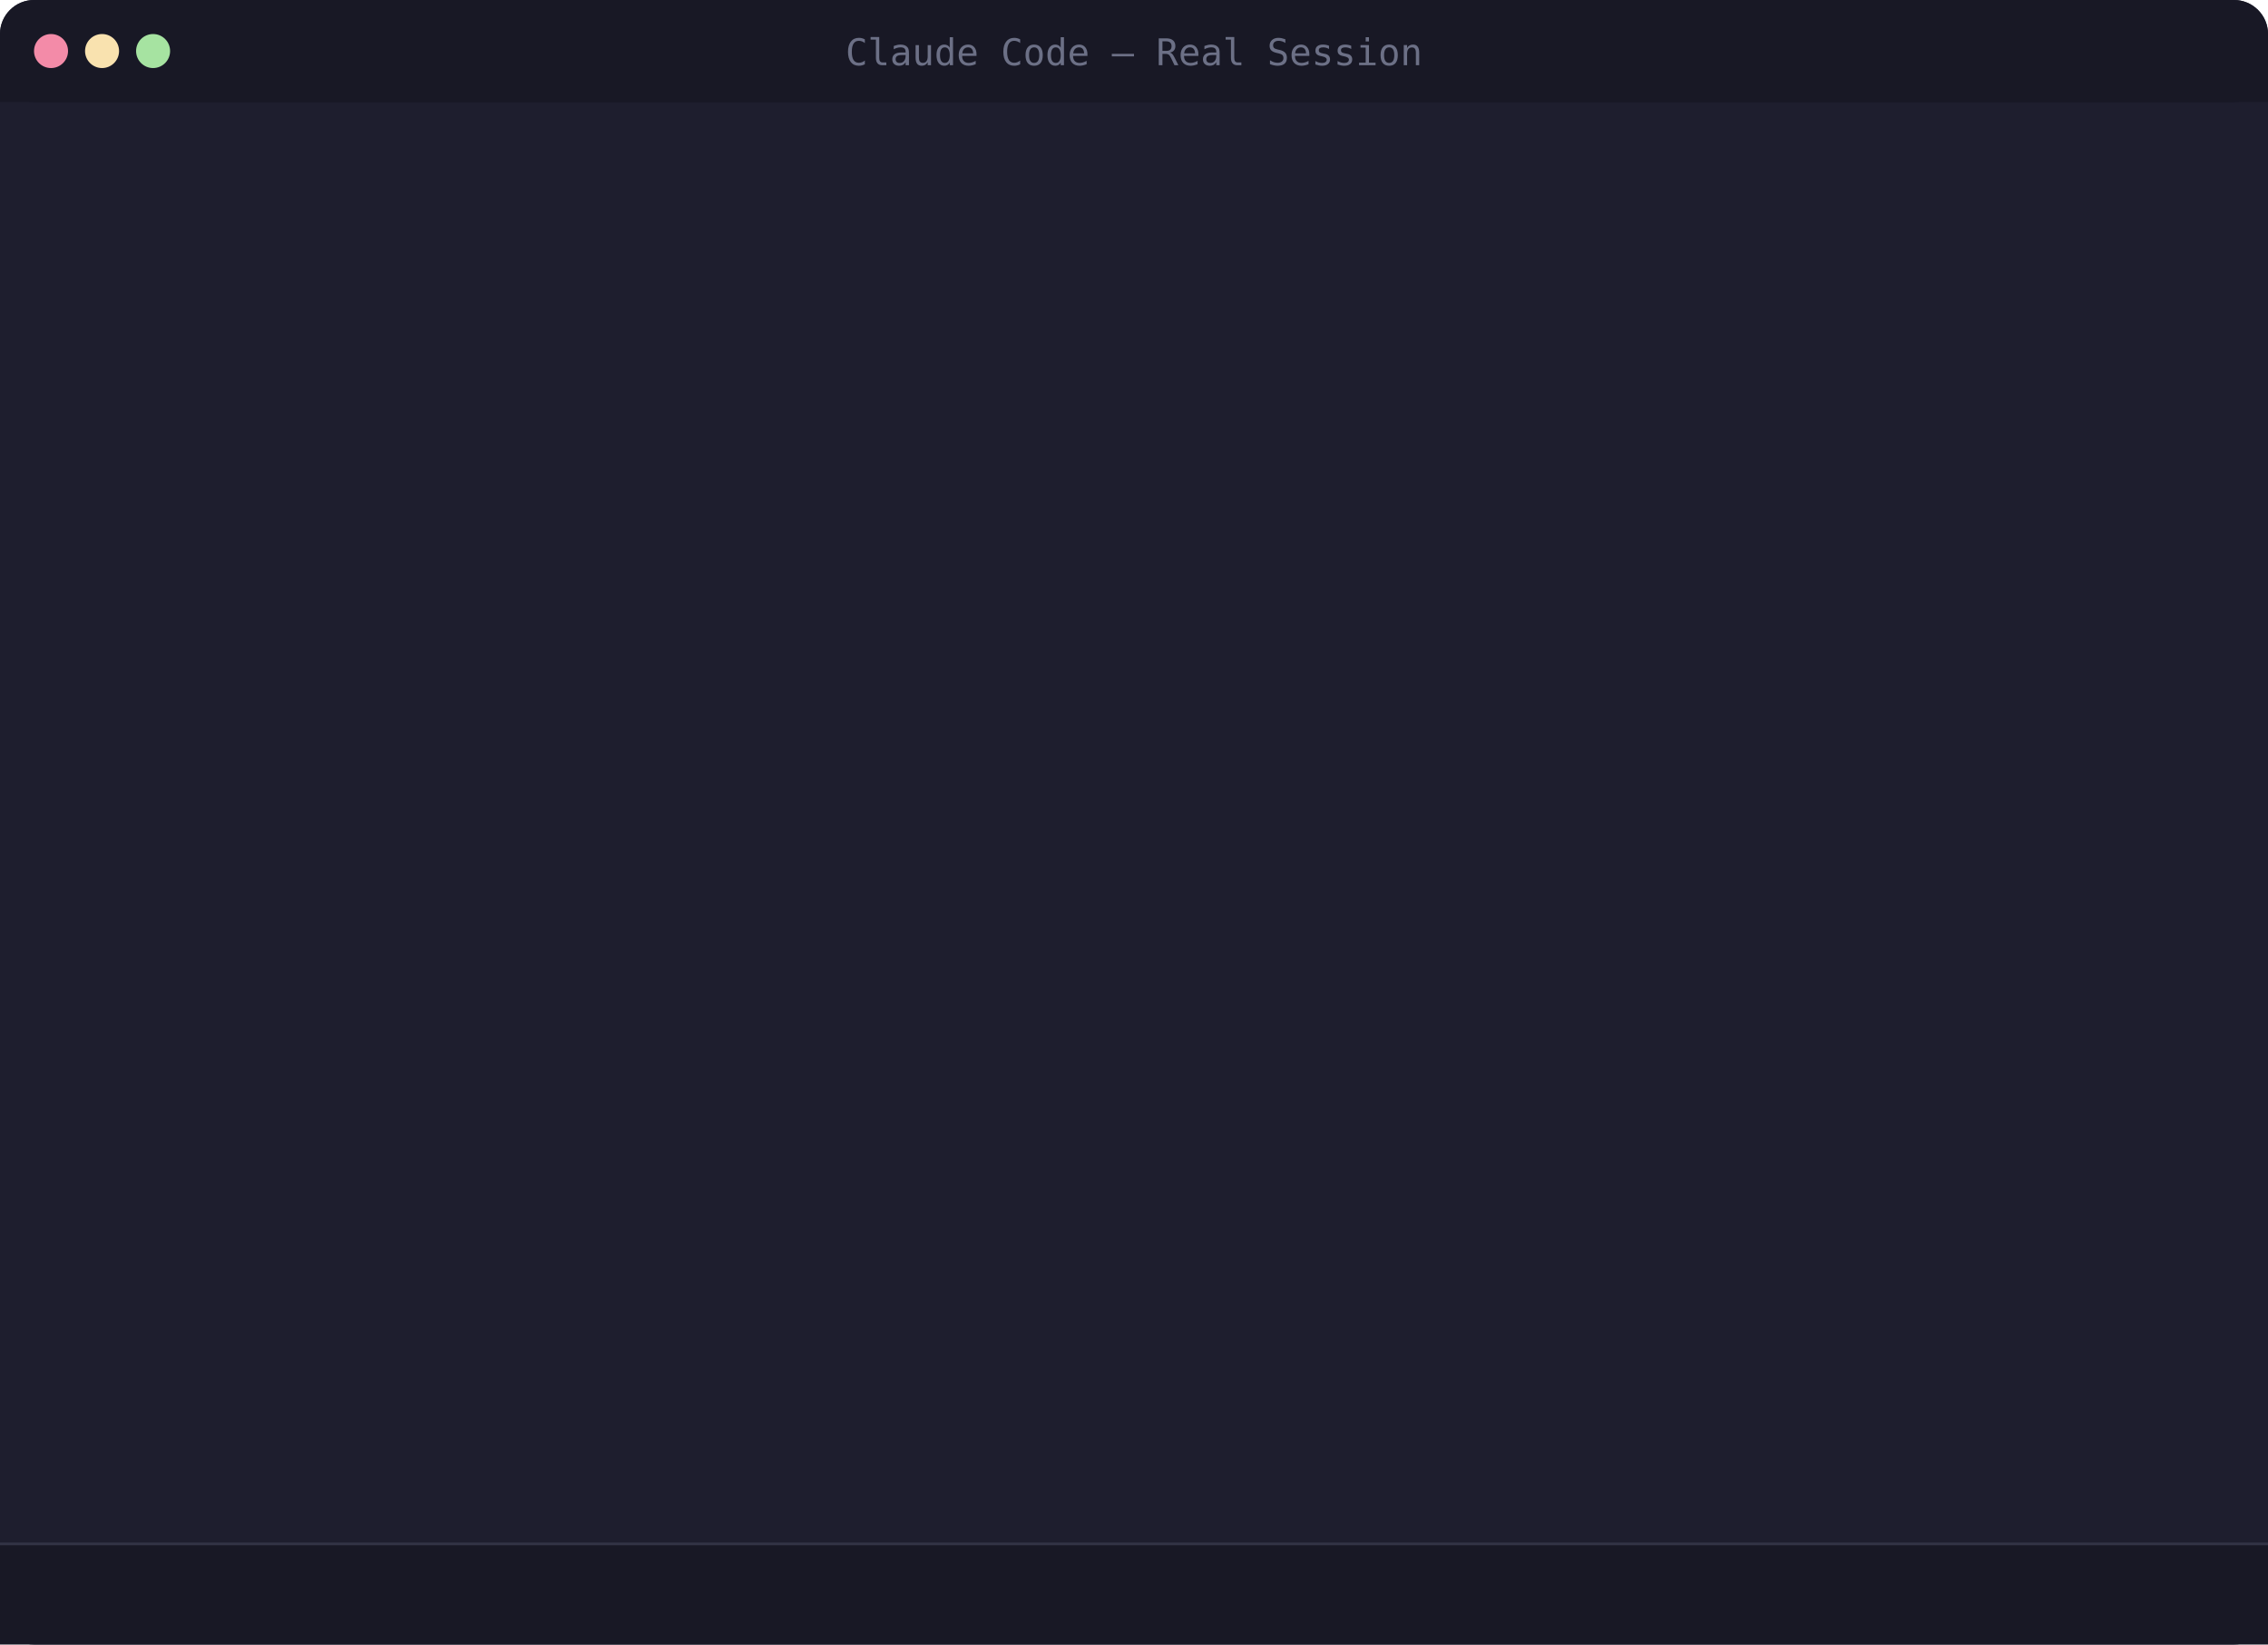
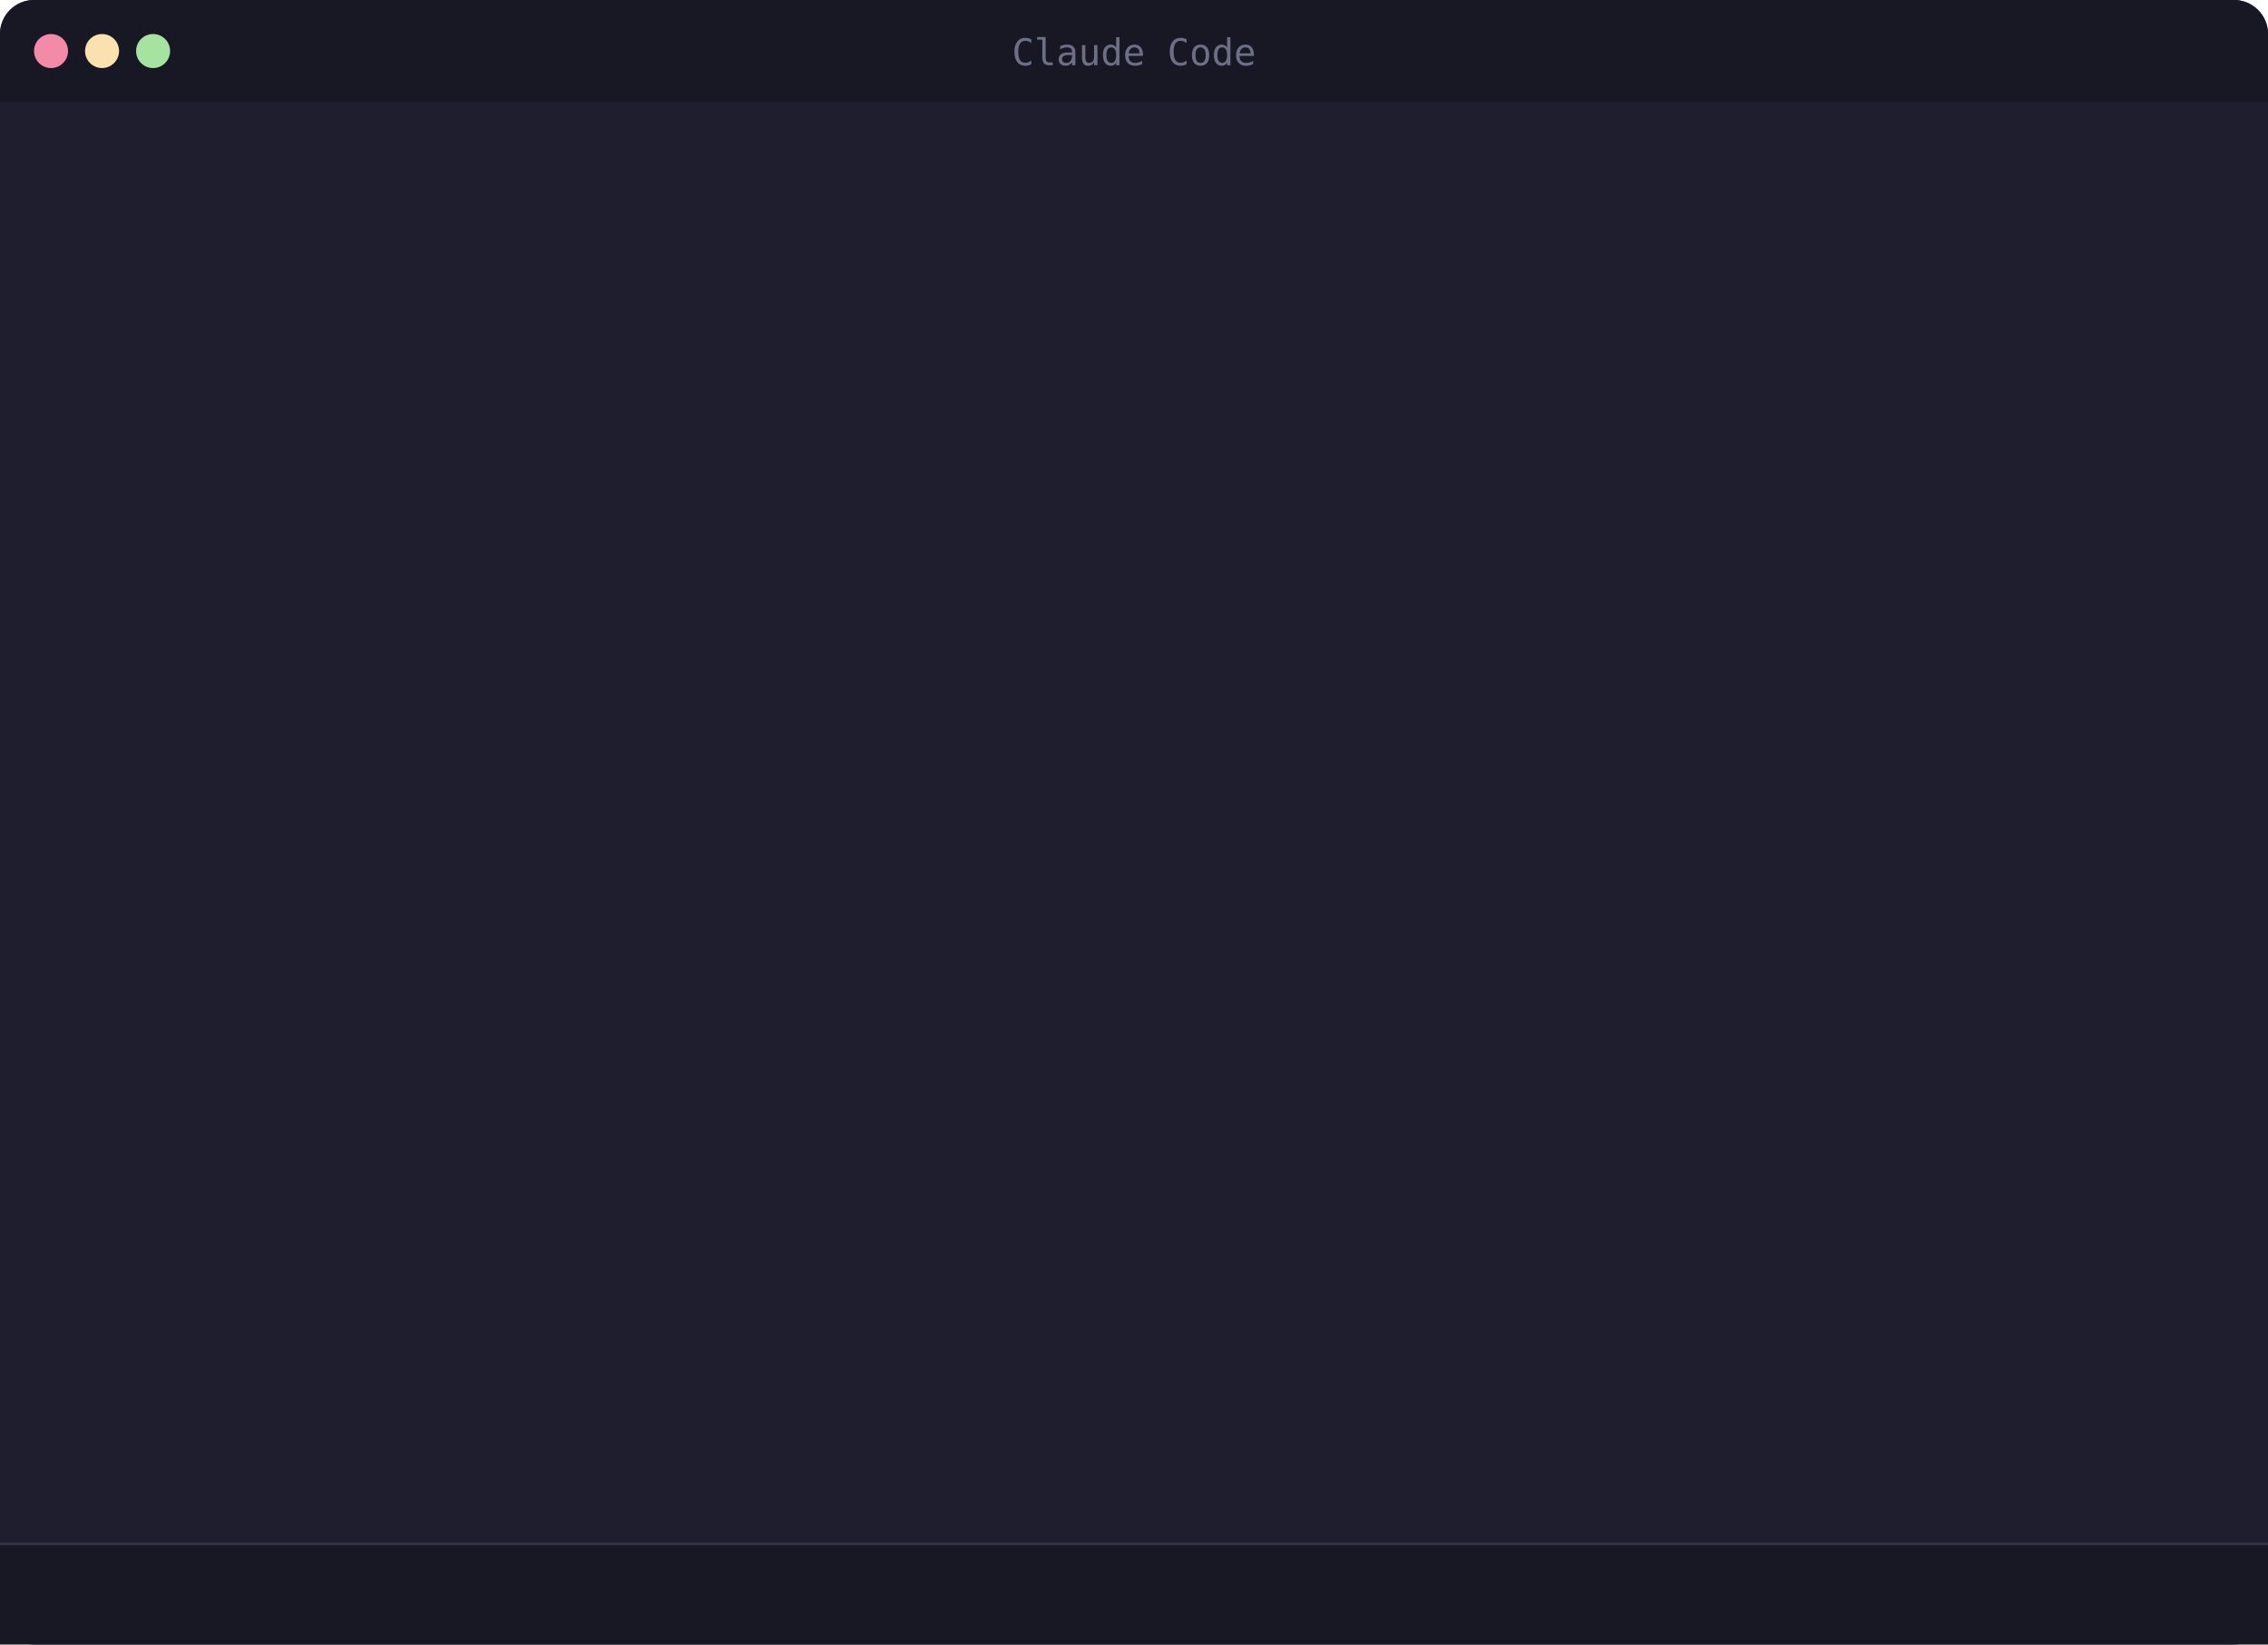
<svg xmlns="http://www.w3.org/2000/svg" viewBox="0 0 800 580" width="800" height="580">
  <rect width="800" height="580" rx="12" fill="#1e1e2e" />
  <rect width="800" height="36" rx="12" fill="#181825" />
  <rect x="0" y="24" width="800" height="12" fill="#181825" />
  <circle cx="18" cy="18" r="6" fill="#f38ba8" />
  <circle cx="36" cy="18" r="6" fill="#f9e2af" />
  <circle cx="54" cy="18" r="6" fill="#a6e3a1" />
-   <text x="400" y="23" text-anchor="middle" fill="#6c7086" font-family="'SF Mono','Fira Code','Cascadia Code','Consolas',monospace" font-size="13">Claude Code — Real Session</text>
+   <text x="400" y="23" text-anchor="middle" fill="#6c7086" font-family="'SF Mono','Fira Code','Cascadia Code','Consolas',monospace" font-size="13">Claude Code</text>
  <rect y="544" width="800" height="36" rx="0" fill="#181825" />
  <rect x="0" y="544" width="800" height="1" fill="#313244" />
  <g opacity="0">
    <animate attributeName="opacity" values="0;1" dur="0.3s" begin="0.2s" fill="freeze" />
    <text x="28" y="64" fill="#89b4fa" font-family="'SF Mono','Fira Code','Cascadia Code','Consolas',monospace" font-size="15" font-weight="bold">❯ python3 measure.py quality current</text>
  </g>
  <g opacity="0">
    <animate attributeName="opacity" values="0;1" dur="0.3s" begin="0.6s" fill="freeze" />
    <text x="28" y="100" fill="#cdd6f4" font-family="'SF Mono','Fira Code','Cascadia Code','Consolas',monospace" font-size="15" font-weight="bold">Context Quality Report</text>
    <line x1="28" y1="108" x2="380" y2="108" stroke="#313244" stroke-width="1" />
  </g>
  <g opacity="0">
    <animate attributeName="opacity" values="0;1" dur="0.3s" begin="1.0s" fill="freeze" />
    <text font-family="'SF Mono','Fira Code','Cascadia Code','Consolas',monospace" font-size="14">
      <tspan x="28" y="134" fill="#bac2de">Content quality:     </tspan>
      <tspan fill="#f38ba8" font-weight="bold">36/100 (Critical)</tspan>
    </text>
    <text font-family="'SF Mono','Fira Code','Cascadia Code','Consolas',monospace" font-size="14">
      <tspan x="28" y="156" fill="#bac2de">Degradation band:    </tspan>
      <tspan fill="#f38ba8" font-weight="bold">SEVERE</tspan>
-       <tspan fill="#585b70"> (100% fill)</tspan>
+       <tspan fill="#585b70"> (2 compactions, ~88% context lost)</tspan>
    </text>
    <text font-family="'SF Mono','Fira Code','Cascadia Code','Consolas',monospace" font-size="14">
      <tspan x="28" y="178" fill="#bac2de">Messages analyzed:   </tspan>
      <tspan fill="#bac2de">708</tspan>
    </text>
    <text font-family="'SF Mono','Fira Code','Cascadia Code','Consolas',monospace" font-size="14">
      <tspan x="28" y="200" fill="#bac2de">Decisions captured:  </tspan>
      <tspan fill="#bac2de">4</tspan>
    </text>
  </g>
  <g opacity="0">
    <animate attributeName="opacity" values="0;1" dur="0.3s" begin="1.6s" fill="freeze" />
    <text x="28" y="234" fill="#f9e2af" font-family="'SF Mono','Fira Code','Cascadia Code','Consolas',monospace" font-size="14" font-weight="bold">Signal Breakdown</text>
  </g>
  <g opacity="0">
    <animate attributeName="opacity" values="0;1" dur="0.3s" begin="2.0s" fill="freeze" />
    <text font-family="'SF Mono','Fira Code','Cascadia Code','Consolas',monospace" font-size="13">
      <tspan x="44" y="258" fill="#f38ba8">●</tspan>
      <tspan fill="#bac2de"> Context fill:      </tspan>
-       <tspan fill="#f38ba8">0/100</tspan>
-       <tspan fill="#585b70">  100% full, MRCR ~76%</tspan>
+       <tspan fill="#f38ba8">15/100</tspan>
+       <tspan fill="#585b70">  72% full, MRCR ~80%</tspan>
    </text>
    <text font-family="'SF Mono','Fira Code','Cascadia Code','Consolas',monospace" font-size="13">
      <tspan x="44" y="280" fill="#f38ba8">●</tspan>
      <tspan fill="#bac2de"> Stale reads:       </tspan>
      <tspan fill="#f38ba8">0/100</tspan>
      <tspan fill="#585b70">  74 of 88 reads now stale</tspan>
    </text>
    <text font-family="'SF Mono','Fira Code','Cascadia Code','Consolas',monospace" font-size="13">
      <tspan x="44" y="302" fill="#f38ba8">●</tspan>
      <tspan fill="#bac2de"> Compaction depth:  </tspan>
      <tspan fill="#f38ba8">25/100</tspan>
      <tspan fill="#585b70">  2 compactions (~88% lost)</tspan>
    </text>
    <text font-family="'SF Mono','Fira Code','Cascadia Code','Consolas',monospace" font-size="13">
      <tspan x="44" y="324" fill="#f9e2af">●</tspan>
      <tspan fill="#bac2de"> Decision density:  </tspan>
      <tspan fill="#f9e2af">18/100</tspan>
      <tspan fill="#585b70">  9% substantive messages</tspan>
    </text>
    <text font-family="'SF Mono','Fira Code','Cascadia Code','Consolas',monospace" font-size="13">
      <tspan x="44" y="346" fill="#f9e2af">●</tspan>
      <tspan fill="#bac2de"> Agent efficiency:  </tspan>
      <tspan fill="#f9e2af">67/100</tspan>
      <tspan fill="#585b70">  8 agent dispatches</tspan>
    </text>
    <text font-family="'SF Mono','Fira Code','Cascadia Code','Consolas',monospace" font-size="13">
      <tspan x="44" y="368" fill="#a6e3a1">●</tspan>
      <tspan fill="#bac2de"> Bloated results:   </tspan>
      <tspan fill="#a6e3a1">79/100</tspan>
      <tspan fill="#585b70">  19 bloated of 270</tspan>
    </text>
    <text font-family="'SF Mono','Fira Code','Cascadia Code','Consolas',monospace" font-size="13">
      <tspan x="44" y="390" fill="#a6e3a1">●</tspan>
      <tspan fill="#bac2de"> Duplicates:        </tspan>
      <tspan fill="#a6e3a1">100/100</tspan>
      <tspan fill="#585b70">  No duplicates detected</tspan>
    </text>
  </g>
  <g opacity="0">
    <animate attributeName="opacity" values="0;1" dur="0.3s" begin="2.6s" fill="freeze" />
    <line x1="28" y1="408" x2="600" y2="408" stroke="#313244" stroke-width="1" />
    <text font-family="'SF Mono','Fira Code','Cascadia Code','Consolas',monospace" font-size="14">
      <tspan x="28" y="432" fill="#bac2de">Estimated waste:     </tspan>
      <tspan fill="#f38ba8" font-weight="bold">~190K tokens</tspan>
      <tspan fill="#585b70"> (stale reads + bloated results)</tspan>
    </text>
  </g>
  <g opacity="0">
    <animate attributeName="opacity" values="0;1" dur="0.4s" begin="3.2s" fill="freeze" />
    <rect x="28" y="454" width="744" height="76" rx="8" fill="#181825" stroke="#89b4fa" stroke-width="1" opacity="0.8" />
    <text x="48" y="478" fill="#89b4fa" font-family="'SF Mono','Fira Code','Cascadia Code','Consolas',monospace" font-size="13" font-weight="bold">This session is running on fumes.</text>
    <text x="48" y="498" fill="#585b70" font-family="'SF Mono','Fira Code','Cascadia Code','Consolas',monospace" font-size="12">708 messages, 2 compactions, 88% of original context gone.</text>
    <text x="48" y="518" fill="#585b70" font-family="'SF Mono','Fira Code','Cascadia Code','Consolas',monospace" font-size="12">Before Token Optimizer, you'd have no idea.</text>
  </g>
  <g opacity="0">
    <animate attributeName="opacity" values="0;1" dur="0.3s" begin="0.2s" fill="freeze" />
    <text x="14" y="568" fill="#6c7086" font-family="'SF Mono','Fira Code','Cascadia Code','Consolas',monospace" font-size="12">Opus 4.6</text>
    <text x="100" y="568" fill="#313244" font-family="'SF Mono','Fira Code','Cascadia Code','Consolas',monospace" font-size="12">|</text>
    <text x="112" y="568" fill="#6c7086" font-family="'SF Mono','Fira Code','Cascadia Code','Consolas',monospace" font-size="12">my-project</text>
    <rect x="220" y="558" width="80" height="10" rx="4" fill="#313244" />
-     <rect x="220" y="558" width="80" height="10" rx="4" fill="#f38ba8" opacity="0.8" />
-     <text x="308" y="568" fill="#f38ba8" font-family="'SF Mono','Fira Code','Cascadia Code','Consolas',monospace" font-size="12">100%</text>
+     <rect x="220" y="558" width="58" height="10" rx="4" fill="#fab387" opacity="0.8" />
+     <text x="308" y="568" fill="#fab387" font-family="'SF Mono','Fira Code','Cascadia Code','Consolas',monospace" font-size="12">72%</text>
    <text x="354" y="568" fill="#313244" font-family="'SF Mono','Fira Code','Cascadia Code','Consolas',monospace" font-size="12">|</text>
    <text x="368" y="568" fill="#f38ba8" font-family="'SF Mono','Fira Code','Cascadia Code','Consolas',monospace" font-size="12">Q:36</text>
    <text x="414" y="568" fill="#313244" font-family="'SF Mono','Fira Code','Cascadia Code','Consolas',monospace" font-size="12">|</text>
    <text x="428" y="568" fill="#f38ba8" font-family="'SF Mono','Fira Code','Cascadia Code','Consolas',monospace" font-size="12">Compacts:2(~88% lost)</text>
  </g>
</svg>
